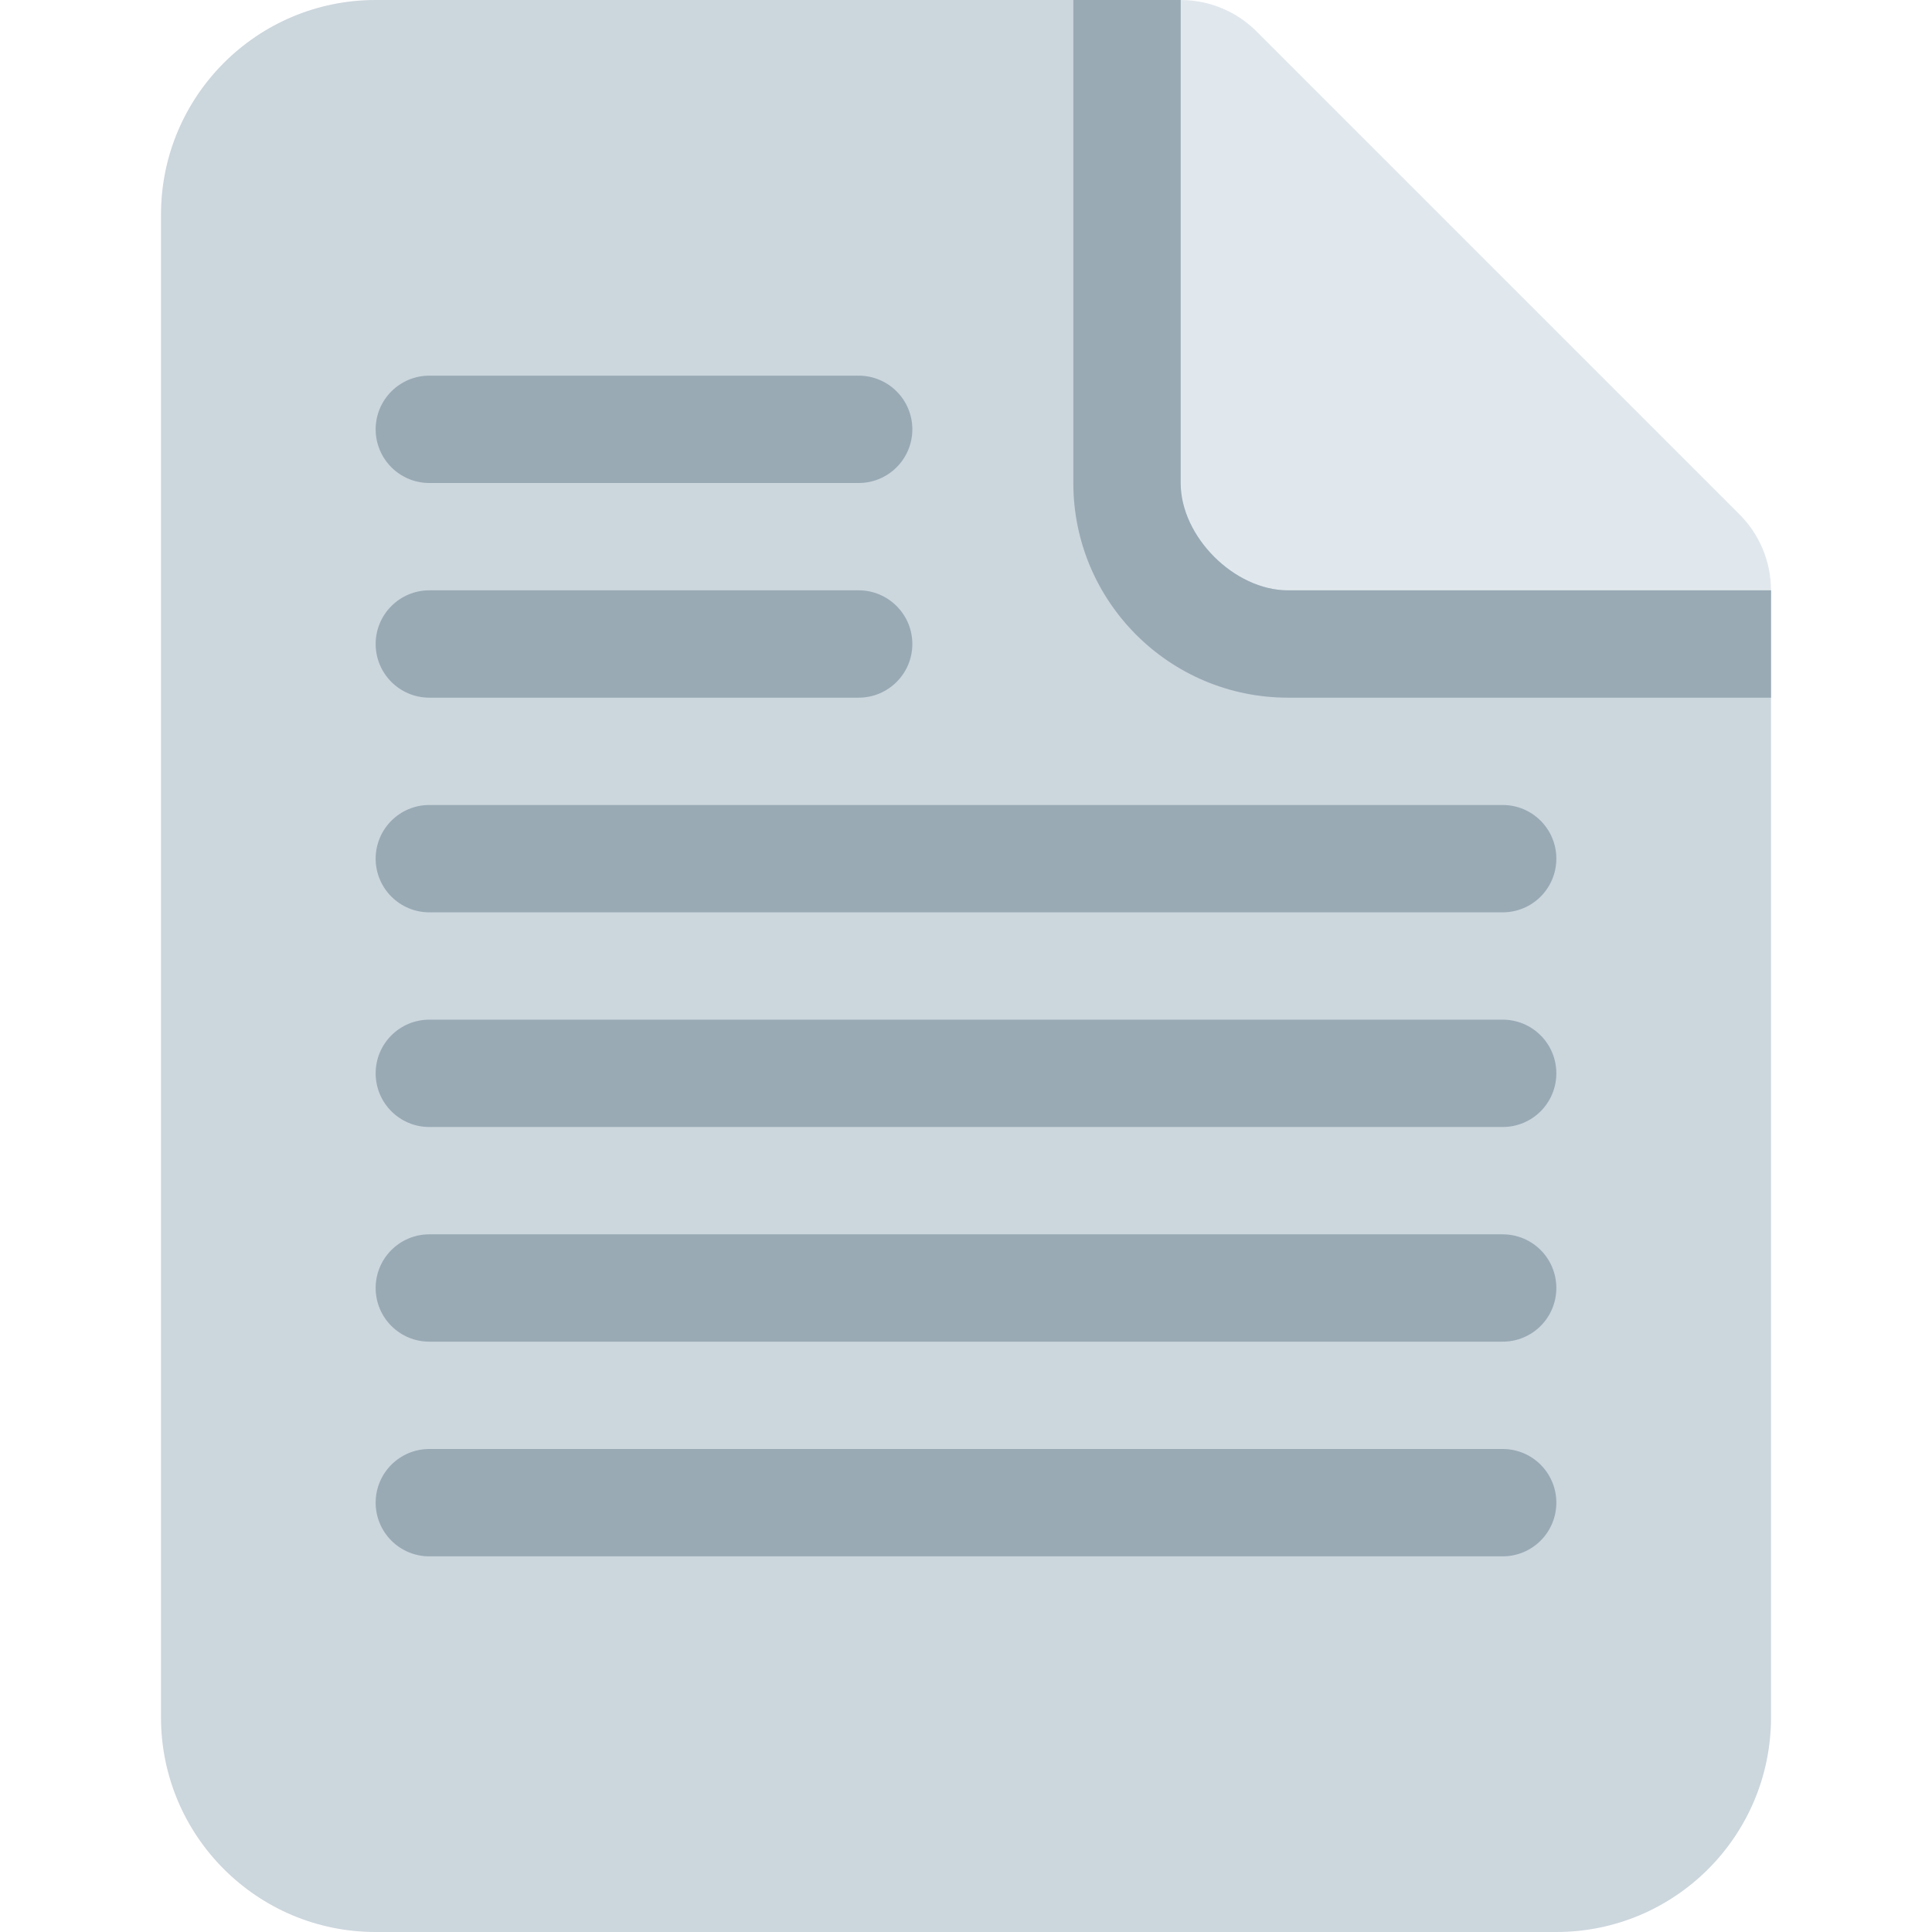
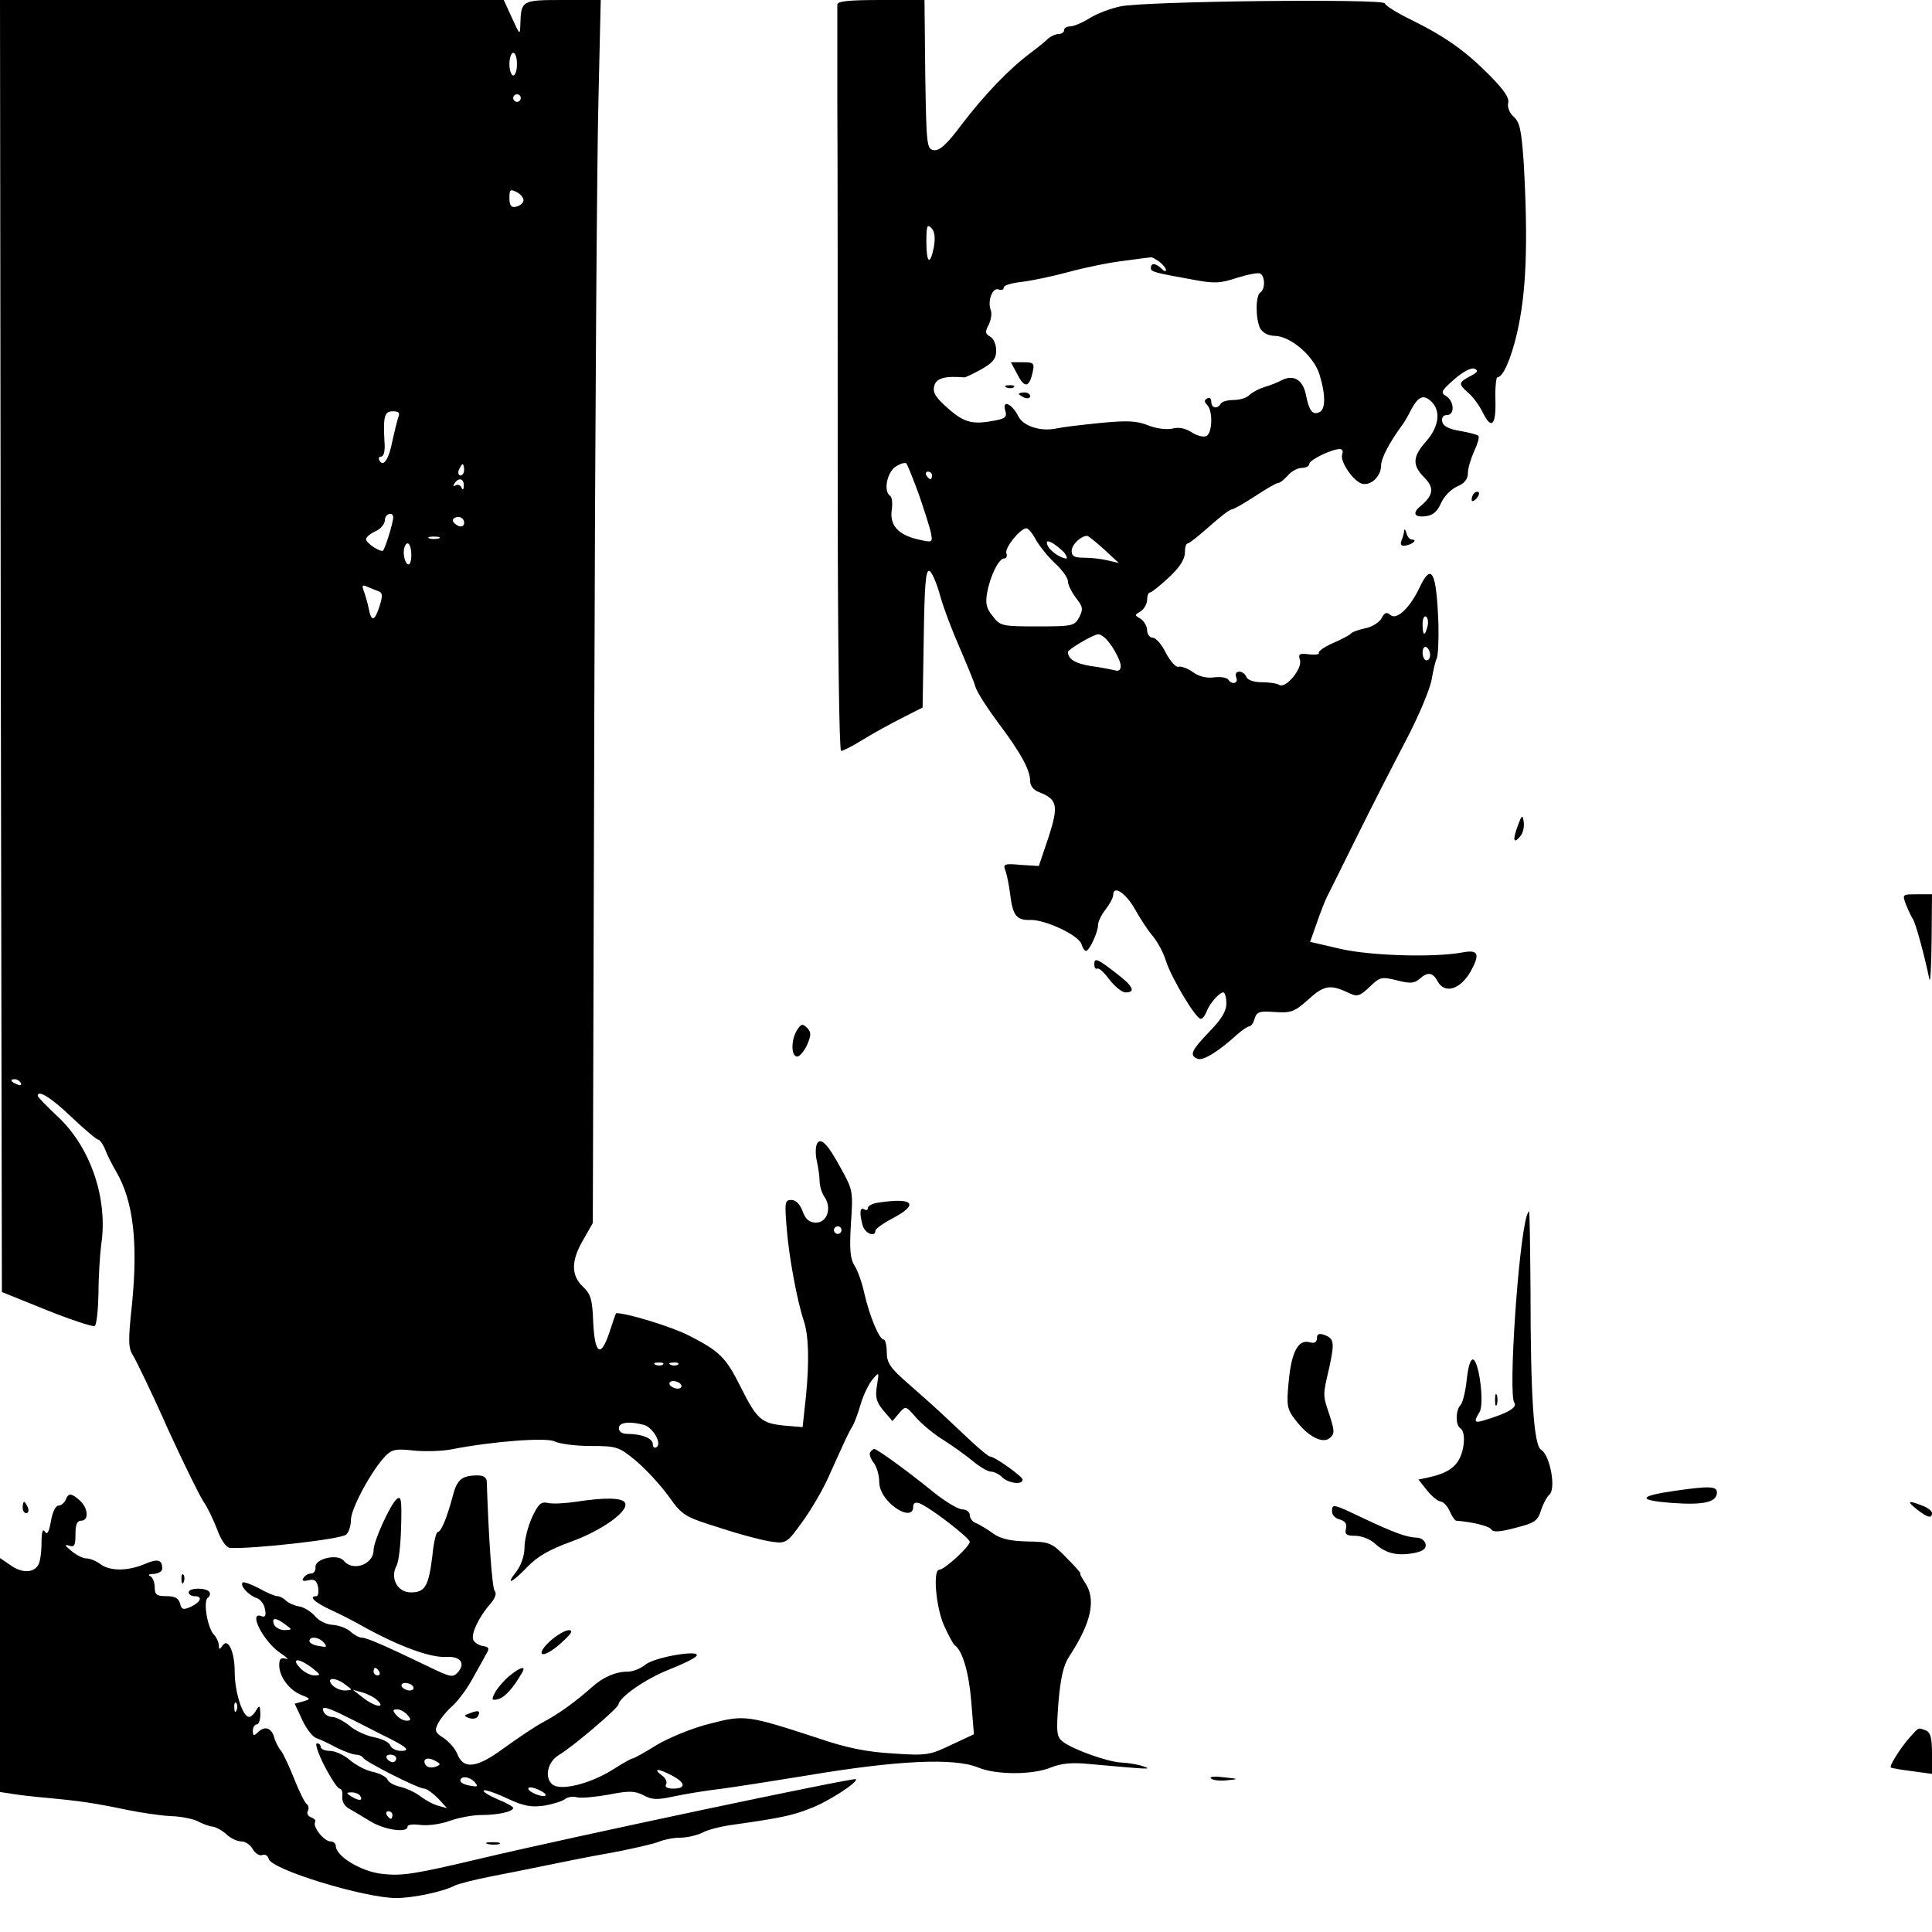
- <svg xmlns="http://www.w3.org/2000/svg" viewBox="0 0 36 36">
-   <path fill="#E1E8ED" d="M32.415 9.586l-9-9C23.054.225 22.553 0 22 0c-1.104 0-1.999.896-2 2 0 .552.224 1.053.586 1.415l-3.859 3.859 9 9 3.859-3.859c.362.361.862.585 1.414.585 1.104 0 2.001-.896 2-2 0-.552-.224-1.052-.585-1.414z" />
-   <path fill="#CCD6DD" d="M22 0H7C4.791 0 3 1.791 3 4v28c0 2.209 1.791 4 4 4h22c2.209 0 4-1.791 4-4V11h-9c-1 0-2-1-2-2V0z" />
-   <path fill="#99AAB5" d="M22 0h-2v9c0 2.209 1.791 4 4 4h9v-2h-9c-1 0-2-1-2-2V0zm-5 8c0 .552-.448 1-1 1H8c-.552 0-1-.448-1-1s.448-1 1-1h8c.552 0 1 .448 1 1zm0 4c0 .552-.448 1-1 1H8c-.552 0-1-.448-1-1s.448-1 1-1h8c.552 0 1 .448 1 1zm12 4c0 .552-.447 1-1 1H8c-.552 0-1-.448-1-1s.448-1 1-1h20c.553 0 1 .448 1 1zm0 4c0 .553-.447 1-1 1H8c-.552 0-1-.447-1-1 0-.553.448-1 1-1h20c.553 0 1 .447 1 1zm0 4c0 .553-.447 1-1 1H8c-.552 0-1-.447-1-1 0-.553.448-1 1-1h20c.553 0 1 .447 1 1zm0 4c0 .553-.447 1-1 1H8c-.552 0-1-.447-1-1 0-.553.448-1 1-1h20c.553 0 1 .447 1 1z" />
+ <svg xmlns="http://www.w3.org/2000/svg" version="1.0" width="512pt" height="512pt" viewBox="0 0 512 512" preserveAspectRatio="xMidYMid meet">
+   <g transform="translate(0,512) scale(0.1,-0.1)" fill="#000000" stroke="none">
+     <path d="M2 3408 l3 -1712 119 -48 c65 -26 123 -45 127 -42 5 3 9 42 10 87 0 45 4 102 7 127 19 121 -27 258 -114 340 -30 28 -54 53 -54 56 0 17 36 -5 89 -56 35 -33 67 -60 71 -60 4 0 13 -12 19 -27 6 -16 19 -41 29 -58 45 -77 58 -186 42 -350 -11 -100 -10 -118 3 -138 8 -13 50 -99 91 -192 42 -92 85 -179 95 -194 10 -14 26 -47 36 -73 10 -28 24 -49 34 -50 51 -4 292 22 308 35 7 5 13 23 13 39 0 31 57 135 93 171 16 16 28 18 72 13 29 -3 75 -2 101 3 113 22 253 32 274 21 12 -6 54 -12 94 -12 71 0 76 -2 121 -39 26 -22 65 -64 86 -93 38 -53 41 -55 140 -86 55 -18 117 -34 137 -36 35 -5 39 -2 79 54 24 33 56 88 71 123 45 100 51 113 61 129 5 8 15 35 22 59 7 24 21 53 31 65 18 21 18 21 12 -16 -5 -30 -2 -43 17 -66 l24 -28 17 20 c18 21 18 21 45 -10 16 -18 48 -45 73 -60 25 -16 60 -41 78 -56 18 -15 40 -28 48 -28 9 0 22 -7 30 -15 17 -16 54 -21 54 -6 0 8 -74 61 -86 61 -4 0 -22 15 -42 33 -19 17 -53 50 -77 72 -23 22 -68 62 -99 89 -47 41 -56 54 -56 83 0 18 -4 33 -8 33 -12 0 -38 63 -52 125 -6 28 -18 60 -26 72 -11 18 -13 43 -9 110 6 85 5 90 -25 144 -37 69 -57 89 -66 65 -3 -9 -3 -29 1 -44 3 -15 7 -38 7 -52 0 -13 6 -32 13 -42 20 -29 7 -68 -22 -68 -18 0 -28 8 -36 30 -7 19 -18 30 -30 30 -17 0 -18 -6 -12 -77 6 -76 28 -192 45 -243 13 -38 15 -106 6 -199 l-9 -83 -48 4 c-61 6 -73 16 -116 102 -40 80 -56 95 -138 137 -45 23 -162 59 -192 59 -1 0 -9 -23 -18 -51 -23 -69 -39 -58 -43 28 -2 60 -7 74 -27 93 -32 30 -32 69 1 125 l25 44 4 1358 c2 747 7 1476 11 1621 l6 262 -100 0 c-109 0 -111 -1 -113 -63 -1 -31 -1 -31 -22 15 l-22 48 -668 0 -667 0 2 -1712z m1368 1542 c0 -16 -4 -30 -10 -30 -5 0 -10 14 -10 30 0 17 5 30 10 30 6 0 10 -13 10 -30z m10 -90 c0 -5 -4 -10 -10 -10 -5 0 -10 5 -10 10 0 6 5 10 10 10 6 0 10 -4 10 -10z m7 -273 c-2 -7 -11 -13 -20 -15 -12 -3 -17 4 -17 23 0 23 2 25 21 15 11 -6 18 -17 16 -23z m-332 -574 c-3 -10 -10 -38 -15 -61 -9 -48 -24 -71 -34 -53 -4 6 -2 11 4 11 7 0 11 15 9 38 -4 69 0 82 22 82 16 0 20 -4 14 -17z m175 -138 c0 -8 -4 -15 -10 -15 -5 0 -7 7 -4 15 4 8 8 15 10 15 2 0 4 -7 4 -15z m-1 -42 c0 -11 -3 -13 -6 -5 -2 6 -10 9 -15 6 -7 -4 -8 -2 -4 4 11 18 26 14 25 -5z m-187 -83 c1 -13 -23 -90 -28 -90 -13 0 -44 22 -44 31 0 5 11 15 25 21 14 6 25 20 25 30 0 16 21 23 22 8z m188 -15 c0 -9 -6 -12 -15 -9 -8 4 -15 10 -15 15 0 5 7 9 15 9 8 0 15 -7 15 -15z m-67 -42 c-7 -2 -19 -2 -25 0 -7 3 -2 5 12 5 14 0 19 -2 13 -5z m-73 -44 c0 -17 -4 -28 -10 -24 -5 3 -10 17 -10 31 0 13 5 24 10 24 6 0 10 -14 10 -31z m-89 -95 c13 -4 14 -11 5 -40 -13 -41 -22 -43 -29 -6 -3 15 -9 35 -13 46 -5 14 -4 17 7 12 8 -3 21 -9 30 -12z m-946 -1304 c3 -6 -1 -7 -9 -4 -18 7 -21 14 -7 14 6 0 13 -4 16 -10z m2175 -390 c0 -5 -4 -10 -10 -10 -5 0 -10 5 -10 10 0 6 5 10 10 10 6 0 10 -4 10 -10z m-473 -356 c-3 -3 -12 -4 -19 -1 -8 3 -5 6 6 6 11 1 17 -2 13 -5z m40 0 c-3 -3 -12 -4 -19 -1 -8 3 -5 6 6 6 11 1 17 -2 13 -5z m8 -54 c3 -5 -1 -10 -9 -10 -8 0 -18 5 -21 10 -3 6 1 10 9 10 8 0 18 -4 21 -10z m-99 -106 c24 -6 49 -50 34 -59 -6 -4 -10 0 -10 8 0 15 -29 27 -67 27 -14 0 -23 6 -23 15 0 16 28 19 66 9z" />
+     <path d="M2219 5108 c0 -7 0 -125 0 -263 1 -137 1 -580 1 -982 0 -447 4 -733 9 -733 5 0 31 13 58 30 26 16 73 42 103 57 l55 28 3 183 c2 140 5 183 15 179 6 -2 19 -31 28 -64 9 -33 33 -96 52 -139 19 -44 38 -90 42 -104 4 -14 31 -56 60 -95 60 -80 85 -125 85 -155 0 -12 9 -24 23 -29 49 -19 53 -35 26 -119 l-26 -77 -48 3 c-43 4 -47 2 -41 -14 4 -10 10 -39 13 -64 7 -57 17 -69 54 -68 39 1 127 -40 135 -64 3 -10 8 -18 12 -18 9 0 32 50 32 69 0 9 9 27 20 41 11 14 20 31 20 38 0 28 34 5 58 -38 14 -25 35 -57 48 -72 12 -15 28 -44 34 -65 15 -46 79 -153 92 -153 5 0 11 8 15 18 8 22 34 52 45 52 4 0 8 -13 8 -29 0 -21 -13 -42 -45 -75 -48 -50 -54 -63 -31 -72 14 -6 56 20 104 64 14 12 28 22 33 22 4 0 11 9 14 21 6 18 13 20 54 17 43 -3 52 1 89 34 42 38 58 40 110 15 19 -9 27 -6 52 18 27 26 31 27 72 17 34 -9 46 -8 59 3 22 20 36 19 49 -6 19 -34 60 -21 87 26 26 47 21 59 -21 51 -75 -14 -242 -9 -322 9 l-82 19 18 51 c10 29 22 60 28 71 5 10 41 82 79 159 38 77 97 192 130 255 33 63 63 135 67 159 4 24 10 49 13 55 4 6 6 47 5 91 -5 140 -18 166 -50 98 -25 -53 -60 -87 -77 -73 -10 9 -16 7 -24 -9 -6 -10 -25 -23 -43 -26 -18 -4 -35 -10 -38 -14 -3 -4 -24 -15 -47 -25 -23 -10 -40 -22 -38 -26 3 -4 -9 -6 -26 -4 -26 3 -29 1 -24 -15 7 -23 -38 -77 -55 -66 -6 4 -27 7 -46 7 -21 0 -38 6 -41 14 -3 8 -11 14 -19 14 -8 0 -11 -6 -8 -15 7 -16 -11 -21 -21 -6 -3 5 -19 8 -37 6 -19 -3 -41 2 -57 14 -14 10 -31 16 -38 14 -7 -2 -21 14 -33 36 -11 23 -27 41 -35 41 -8 0 -15 9 -15 20 0 10 -8 24 -17 30 -17 10 -17 10 0 20 9 6 17 20 17 30 0 11 3 20 8 20 4 0 26 18 50 40 28 26 42 48 42 65 0 14 3 25 8 25 4 0 30 21 57 45 28 25 54 45 59 45 5 0 33 16 62 35 29 19 56 35 61 35 5 0 16 9 26 20 9 11 26 20 37 20 11 0 20 5 20 11 0 10 59 39 81 39 6 0 9 -6 6 -14 -7 -17 27 -68 50 -77 24 -9 53 18 53 47 0 19 21 60 57 109 5 6 15 24 23 40 19 35 33 41 54 20 25 -25 19 -66 -14 -104 -37 -41 -38 -64 -5 -97 26 -26 24 -46 -9 -74 -24 -19 -19 -32 12 -28 19 2 31 12 41 35 8 18 27 37 43 44 19 8 28 19 28 35 0 13 8 39 17 59 9 19 14 37 11 40 -3 3 -25 9 -49 13 -30 5 -45 13 -47 25 -2 10 3 17 12 17 22 0 20 36 -1 50 -16 9 -14 14 20 44 24 21 45 32 54 29 12 -5 10 -9 -11 -20 -31 -17 -32 -20 -5 -44 12 -10 29 -33 38 -51 23 -48 36 -36 34 32 -1 33 2 60 5 60 15 0 36 48 52 116 25 107 30 239 18 453 -6 85 -10 107 -27 122 -11 10 -17 26 -14 37 3 13 -12 34 -47 70 -65 66 -117 103 -207 148 -40 19 -73 40 -73 45 0 13 -639 6 -701 -8 -25 -5 -62 -19 -81 -31 -19 -12 -43 -22 -52 -22 -9 0 -16 -4 -16 -10 0 -5 -6 -10 -14 -10 -8 0 -21 -6 -28 -12 -7 -7 -29 -25 -48 -39 -57 -43 -121 -110 -180 -187 -40 -54 -60 -72 -75 -70 -19 3 -20 11 -23 201 l-2 197 -115 0 c-85 0 -115 -3 -116 -12z m256 -642 c-10 -51 -20 -45 -20 14 0 41 2 47 13 36 9 -9 11 -25 7 -50z m598 -40 c9 -7 17 -17 17 -22 0 -4 -5 -3 -12 4 -15 15 -28 16 -28 2 0 -10 5 -12 111 -31 57 -11 73 -10 118 5 29 9 56 14 61 11 13 -8 13 -42 0 -50 -13 -8 -13 -71 0 -96 7 -11 21 -19 38 -19 43 -1 104 -54 119 -103 17 -56 16 -94 -2 -100 -17 -7 -26 5 -34 46 -8 40 -32 55 -63 40 -13 -7 -34 -15 -48 -19 -13 -4 -30 -13 -38 -20 -7 -8 -26 -14 -42 -14 -16 0 -32 -4 -35 -10 -9 -15 -25 -12 -25 6 0 8 -5 12 -11 8 -8 -4 -8 -9 0 -17 16 -16 14 -77 -3 -83 -8 -3 -26 2 -39 11 -16 10 -34 14 -51 9 -15 -3 -42 0 -64 9 -30 12 -55 13 -127 6 -50 -5 -100 -11 -113 -14 -42 -10 -91 5 -104 33 -16 32 -43 44 -34 14 5 -16 1 -21 -25 -26 -61 -12 -83 -7 -127 32 -33 29 -41 42 -36 60 6 20 28 26 79 22 3 -1 23 9 45 21 32 18 40 29 40 50 0 16 -7 32 -16 37 -13 7 -14 13 -4 31 6 13 9 29 6 38 -10 24 4 62 20 56 8 -3 14 -1 14 5 0 6 21 12 48 15 26 3 83 15 127 27 44 12 109 25 145 29 36 5 67 9 70 9 3 1 13 -5 23 -12z m-638 -616 c14 -41 29 -87 32 -102 5 -26 4 -26 -32 -18 -54 12 -77 37 -72 77 3 18 1 36 -4 39 -18 11 -9 61 14 77 12 8 25 12 29 9 3 -4 18 -41 33 -82z m35 50 c0 -5 -2 -10 -4 -10 -3 0 -8 5 -11 10 -3 6 -1 10 4 10 6 0 11 -4 11 -10z m275 -170 c9 -16 31 -44 50 -62 19 -17 35 -39 35 -48 0 -10 10 -29 21 -44 19 -24 20 -30 9 -52 -13 -23 -18 -24 -111 -24 -94 0 -98 1 -118 27 -17 20 -20 34 -15 62 8 45 31 91 45 91 6 0 9 6 6 14 -5 14 37 66 53 66 5 0 16 -13 25 -30z m181 -26 l39 -36 -30 7 c-16 4 -45 7 -62 7 -26 0 -33 4 -33 18 0 16 23 39 41 40 3 0 23 -16 45 -36z m-106 -8 c7 -9 9 -16 6 -16 -15 0 -44 20 -50 35 -4 12 -2 13 13 6 10 -6 23 -17 31 -25z m963 -196 c-7 -28 -13 -25 -13 6 0 14 4 23 9 20 5 -3 7 -15 4 -26z m-858 -28 c17 -12 45 -60 45 -77 0 -11 -6 -15 -17 -11 -10 2 -38 8 -63 11 -41 7 -59 18 -60 37 0 7 68 47 80 47 3 1 10 -3 15 -7z m865 -48 c0 -8 -4 -14 -10 -14 -5 0 -10 9 -10 21 0 11 5 17 10 14 6 -3 10 -13 10 -21z" />
+     <path d="M2695 4130 c18 -36 30 -38 39 -7 9 35 8 37 -24 37 l-31 0 16 -30z" />
+     <path d="M2668 4093 c7 -3 16 -2 19 1 4 3 -2 6 -13 5 -11 0 -14 -3 -6 -6z" />
+     <path d="M2700 4076 c0 -2 7 -6 15 -10 8 -3 15 -1 15 4 0 6 -7 10 -15 10 -8 0 -15 -2 -15 -4z" />
+     <path d="M3907 3813 c-4 -3 -7 -11 -7 -17 0 -6 5 -5 12 2 6 6 9 14 7 17 -3 3 -9 2 -12 -2z" />
+     <path d="M3721 3713 c0 -6 -4 -18 -7 -26 -4 -10 0 -15 10 -13 19 3 34 16 18 16 -6 0 -13 8 -15 18 -3 9 -5 12 -6 5z" />
+     <path d="M4022 2931 c-14 -38 -11 -49 7 -27 7 8 11 25 9 38 -3 20 -5 19 -16 -11z" />
+     <path d="M5051 2723 c6 -15 14 -32 18 -38 7 -9 31 -96 44 -160 3 -11 5 35 6 103 l1 122 -40 0 c-39 0 -39 0 -29 -27z" />
+     <path d="M2900 2565 c0 -9 3 -14 8 -12 4 3 18 -10 32 -29 14 -18 33 -34 43 -34 27 0 20 16 -20 47 -55 43 -63 46 -63 28z" />
+     <path d="M2112 2390 c-16 -26 -16 -70 1 -70 6 0 18 14 26 31 11 26 11 33 0 45 -12 12 -16 11 -27 -6z" />
+     <path d="M2328 1933 c-16 -2 -28 -9 -28 -14 0 -6 -4 -7 -10 -4 -11 7 -13 -9 -4 -42 6 -22 34 -33 34 -14 0 4 20 19 45 32 72 38 56 56 -37 42z" />
+     <path d="M4046 1898 c-23 -78 -49 -474 -33 -495 9 -13 -17 -28 -80 -47 -26 -8 -28 -4 -12 22 13 21 -1 134 -17 139 -7 2 -13 -18 -17 -53 -3 -31 -11 -62 -16 -67 -14 -14 -14 -54 -1 -62 13 -8 13 -48 -1 -78 -12 -26 -36 -42 -82 -52 l-28 -6 23 -29 c13 -16 29 -29 36 -29 7 -1 18 -12 24 -26 6 -14 14 -25 17 -25 41 -3 87 -14 93 -23 5 -8 23 -7 64 4 51 13 59 18 68 47 6 18 16 36 21 40 20 14 3 106 -21 120 -19 11 -28 139 -28 424 -1 115 -2 208 -4 208 -1 0 -4 -6 -6 -12z" />
+     <path d="M3490 1574 c0 -11 -6 -15 -20 -11 -30 8 -48 -27 -55 -106 -6 -62 -4 -72 18 -100 33 -44 72 -64 91 -48 13 11 13 18 0 59 -19 57 -19 52 -1 129 14 66 13 76 -15 86 -13 4 -18 1 -18 -9z" />
+     <path d="M3962 1410 c0 -14 2 -19 5 -12 2 6 2 18 0 25 -3 6 -5 1 -5 -13z" />
+     <path d="M2306 1271 c-3 -4 1 -17 9 -27 8 -10 15 -33 15 -50 0 -20 10 -39 28 -57 31 -30 62 -35 62 -11 0 11 5 14 17 10 28 -11 132 -91 133 -102 0 -12 -67 -74 -81 -74 -17 0 -9 -97 12 -146 12 -27 25 -51 29 -54 21 -14 38 -74 44 -150 l7 -86 -60 -28 c-56 -27 -65 -29 -153 -23 -69 4 -122 14 -198 40 -190 62 -196 63 -289 39 -45 -11 -108 -37 -140 -56 -32 -20 -61 -36 -64 -36 -4 0 -27 -13 -52 -29 -60 -38 -139 -58 -161 -40 -22 18 -13 60 17 78 36 21 157 124 158 134 2 19 72 68 133 92 38 15 71 31 74 37 11 17 -109 -3 -135 -23 -13 -11 -34 -19 -47 -19 -32 0 -65 -14 -94 -40 -45 -40 -88 -71 -129 -93 -23 -12 -70 -44 -106 -70 -73 -54 -108 -57 -124 -13 -5 12 -21 30 -35 40 -23 14 -25 20 -15 39 6 12 23 33 39 47 15 14 38 45 51 69 13 24 30 53 36 65 11 18 10 21 -8 24 -11 2 -23 10 -25 17 -6 15 15 60 45 94 13 15 18 28 12 35 -7 9 -16 138 -21 289 0 11 -8 17 -24 17 -42 0 -55 -11 -66 -54 -15 -57 -31 -96 -40 -96 -4 0 -11 -28 -14 -62 -10 -81 -19 -98 -57 -98 -36 0 -56 38 -38 71 6 11 11 58 12 104 2 72 0 82 -12 72 -17 -15 -61 -111 -61 -135 0 -38 -55 -58 -79 -28 -16 19 -76 6 -75 -17 1 -9 -4 -17 -12 -17 -7 0 -16 -5 -20 -12 -5 -7 -1 -9 13 -6 16 4 22 0 26 -18 2 -13 0 -24 -4 -24 -23 0 -5 -17 39 -37 26 -12 63 -31 82 -42 99 -55 182 -85 224 -82 36 2 50 -17 30 -40 -14 -16 -20 -14 -82 16 -110 53 -160 75 -173 75 -7 0 -20 7 -30 16 -10 9 -31 17 -48 18 -16 1 -37 11 -47 24 -11 12 -29 23 -42 25 -12 2 -28 9 -34 15 -7 7 -17 12 -23 12 -6 0 -28 9 -49 21 -21 11 -41 18 -43 15 -8 -8 16 -34 37 -41 10 -3 20 -16 22 -29 4 -17 1 -23 -9 -19 -36 14 4 -66 49 -97 18 -12 25 -19 16 -16 -14 4 -18 0 -18 -17 0 -30 26 -66 59 -79 25 -10 25 -11 4 -17 l-22 -6 20 -43 c11 -24 28 -45 37 -48 9 -3 33 -14 53 -25 20 -10 44 -19 52 -19 8 0 17 -4 19 -8 4 -10 146 -82 162 -82 7 0 23 -12 37 -26 l24 -26 -25 7 c-14 4 -35 16 -48 26 -13 10 -36 20 -52 24 -15 3 -31 12 -33 19 -3 7 -20 16 -37 20 -18 3 -45 17 -62 31 -16 14 -40 25 -54 25 -13 0 -24 5 -24 10 0 6 -5 10 -10 10 -6 0 3 -27 20 -60 17 -33 35 -60 40 -60 5 0 9 -9 7 -21 -1 -13 6 -26 18 -32 11 -6 37 -22 57 -34 38 -23 98 -31 98 -14 0 6 15 7 32 5 18 -3 53 1 78 10 25 9 63 16 85 16 45 0 85 9 85 19 0 3 -19 14 -42 23 -23 10 -39 20 -36 23 3 3 30 -6 62 -21 45 -21 65 -24 99 -19 23 4 48 12 54 17 7 6 22 8 32 5 11 -3 49 1 84 7 55 11 70 10 93 -2 22 -12 37 -12 78 -3 28 6 87 16 131 21 44 6 145 22 225 35 238 40 389 47 452 21 48 -20 145 -20 193 0 28 11 55 14 104 9 156 -14 167 -15 141 -6 -14 5 -39 9 -57 10 -36 1 -128 34 -156 55 -17 13 -18 24 -12 105 6 66 13 98 29 122 59 90 72 152 40 197 -8 12 -13 22 -11 22 3 0 -14 19 -37 42 -39 40 -44 42 -104 43 -45 1 -70 7 -90 21 -15 11 -35 23 -44 27 -10 3 -18 13 -18 22 0 8 -9 15 -20 15 -10 0 -44 20 -74 44 -65 53 -151 116 -159 116 -3 0 -8 -4 -11 -9z m-1550 -456 c19 -14 19 -14 -2 -15 -12 0 -24 7 -28 15 -7 19 5 19 30 0z m103 -49 c9 -11 6 -12 -14 -8 -14 2 -25 8 -25 13 0 14 26 11 39 -5z m-32 -66 c23 -18 24 -20 6 -20 -11 0 -28 9 -38 20 -12 13 -14 20 -6 20 7 0 24 -9 38 -20z m178 -10 c3 -5 1 -10 -4 -10 -6 0 -11 5 -11 10 0 6 2 10 4 10 3 0 8 -4 11 -10z m-89 -35 c19 -14 19 -14 -2 -15 -12 0 -27 7 -34 15 -17 20 9 21 36 0z m179 -5 c3 -5 -1 -10 -9 -10 -8 0 -18 5 -21 10 -3 6 1 10 9 10 8 0 18 -4 21 -10z m-95 -36 c24 -23 -8 -17 -38 7 l-27 21 25 -7 c14 -4 32 -13 40 -21z m-75 -47 c17 -8 55 -28 85 -43 68 -33 81 -44 52 -44 -13 0 -25 7 -28 15 -3 8 -22 17 -42 21 -21 4 -50 17 -65 30 -16 13 -37 24 -47 24 -10 0 -20 7 -23 15 -7 16 11 11 68 -18z m155 8 c10 -12 10 -15 -3 -15 -8 0 -20 7 -27 15 -10 12 -10 15 3 15 8 0 20 -7 27 -15z m-30 -115 c0 -5 -4 -10 -9 -10 -6 0 -13 5 -16 10 -3 6 1 10 9 10 9 0 16 -4 16 -10z m108 -9 c11 -6 9 -9 -7 -14 -12 -3 -22 1 -25 9 -6 16 12 18 32 5z m622 -36 c37 -19 39 -35 4 -35 -15 0 -23 4 -19 11 4 6 -1 17 -11 24 -25 19 -10 19 26 0z m-521 -19 c9 -11 6 -12 -14 -8 -14 2 -25 8 -25 13 0 14 26 11 39 -5z m187 -34 c-7 -7 -46 9 -46 18 0 5 11 4 25 -2 14 -6 23 -13 21 -16z m-491 -2 c8 -13 -5 -13 -25 0 -13 8 -13 10 2 10 9 0 20 -4 23 -10z m85 -50 c0 -5 -2 -10 -4 -10 -3 0 -8 5 -11 10 -3 6 -1 10 4 10 6 0 11 -4 11 -10z" />
+     <path d="M4437 1169 c-96 -14 -98 -25 -6 -32 85 -6 119 2 119 28 0 17 -22 17 -113 4z" />
+     <path d="M174 1145 c-4 -8 -12 -15 -19 -15 -8 0 -16 -18 -20 -41 -5 -29 -10 -38 -16 -28 -6 9 -9 -1 -9 -31 0 -25 -4 -51 -9 -58 -13 -21 -44 -21 -73 0 l-28 19 0 -310 0 -310 33 -5 c17 -3 61 -8 97 -11 83 -8 119 -13 205 -31 39 -8 93 -16 120 -17 28 -1 59 -8 70 -14 11 -6 29 -13 40 -14 10 -2 27 -12 37 -22 10 -9 27 -17 38 -17 10 0 24 -9 30 -21 7 -11 18 -18 25 -15 8 3 15 -2 17 -10 5 -28 254 -104 338 -104 45 0 125 17 155 33 11 5 54 16 95 24 41 8 107 21 145 29 39 8 117 24 175 34 58 11 115 24 128 30 13 5 37 10 55 10 18 0 43 6 58 13 14 8 50 17 80 21 126 18 157 24 205 43 47 17 130 71 122 78 -5 5 -757 -154 -993 -210 -177 -42 -210 -47 -262 -41 -56 6 -123 47 -123 74 0 6 -6 12 -14 12 -17 0 -48 39 -41 51 3 4 -2 10 -11 13 -8 3 -12 11 -8 17 3 6 2 14 -3 18 -5 3 -20 33 -33 66 -13 33 -29 67 -35 75 -7 8 -16 25 -19 38 -8 24 -25 29 -44 10 -9 -9 -12 -8 -12 5 0 9 5 17 10 17 6 0 10 12 10 28 -1 23 -2 24 -11 10 -5 -10 -14 -18 -19 -18 -17 0 -38 66 -38 119 0 54 -18 93 -33 69 -7 -10 -9 -10 -9 1 0 8 -6 22 -14 30 -17 20 -28 89 -15 97 5 3 7 10 4 15 -8 12 -55 12 -55 -1 0 -5 7 -10 15 -10 23 0 18 -15 -9 -28 -20 -9 -25 -8 -29 9 -4 14 -14 19 -36 19 -26 0 -31 4 -31 24 0 13 -6 27 -12 29 -7 3 -3 6 10 6 12 1 22 7 22 14 0 24 -12 27 -47 12 -45 -19 -92 -19 -117 0 -11 8 -27 15 -37 15 -9 0 -27 9 -40 20 -17 14 -19 18 -6 14 14 -5 17 0 17 30 0 25 4 36 15 36 21 0 19 33 -3 53 -23 21 -31 21 -38 2z m453 -557 c-3 -8 -6 -5 -6 6 -1 11 2 17 5 13 3 -3 4 -12 1 -19z" />
+     <path d="M1525 1140 c-27 -4 -60 -6 -73 -3 -18 4 -25 -2 -42 -38 -11 -24 -20 -60 -20 -80 0 -21 -9 -47 -21 -63 -31 -39 -13 -32 29 12 27 28 59 46 117 67 82 30 154 82 141 103 -8 13 -53 14 -131 2z" />
+     <path d="M60 1125 c0 -8 4 -15 10 -15 5 0 7 7 4 15 -4 8 -8 15 -10 15 -2 0 -4 -7 -4 -15z" />
+     <path d="M5080 1120 c28 -22 40 -25 40 -10 0 6 -12 15 -26 20 -38 15 -42 12 -14 -10z" />
+     <path d="M3530 1114 c0 -9 9 -18 21 -21 14 -4 19 -12 16 -24 -4 -15 1 -19 24 -19 17 0 40 -9 52 -20 28 -26 58 -34 103 -26 26 5 34 12 32 24 -2 9 -12 17 -23 17 -27 1 -58 12 -141 51 -82 39 -84 40 -84 18z" />
+     <path d="M481 934 c0 -11 3 -14 6 -6 3 7 2 16 -1 19 -3 4 -6 -2 -5 -13z" />
+     <path d="M1459 772 c-19 -17 -28 -32 -22 -35 6 -4 28 9 49 28 28 25 34 34 22 35 -10 0 -32 -13 -49 -28z" />
+     <path d="M1348 677 c-14 -12 -31 -32 -37 -44 -9 -18 -8 -20 9 -16 18 5 40 29 64 71 11 19 -6 14 -36 -11z" />
+     <path d="M1246 580 c-17 -6 -18 -7 -3 -13 9 -3 19 -2 23 4 9 15 2 18 -20 9z" />
+     <path d="M5063 518 c-26 -29 -57 -78 -52 -82 2 -2 28 -6 57 -10 l52 -7 0 55 c0 40 -4 55 -16 60 -21 8 -18 9 -41 -16z" />
+     <path d="M3209 407 c5 -5 24 -7 42 -5 33 3 33 4 -8 8 -23 3 -39 2 -34 -3z" />
+     <path d="M1293 233 c9 -2 23 -2 30 0 6 3 -1 5 -18 5 -16 0 -22 -2 -12 -5z" />
+   </g>
</svg>
